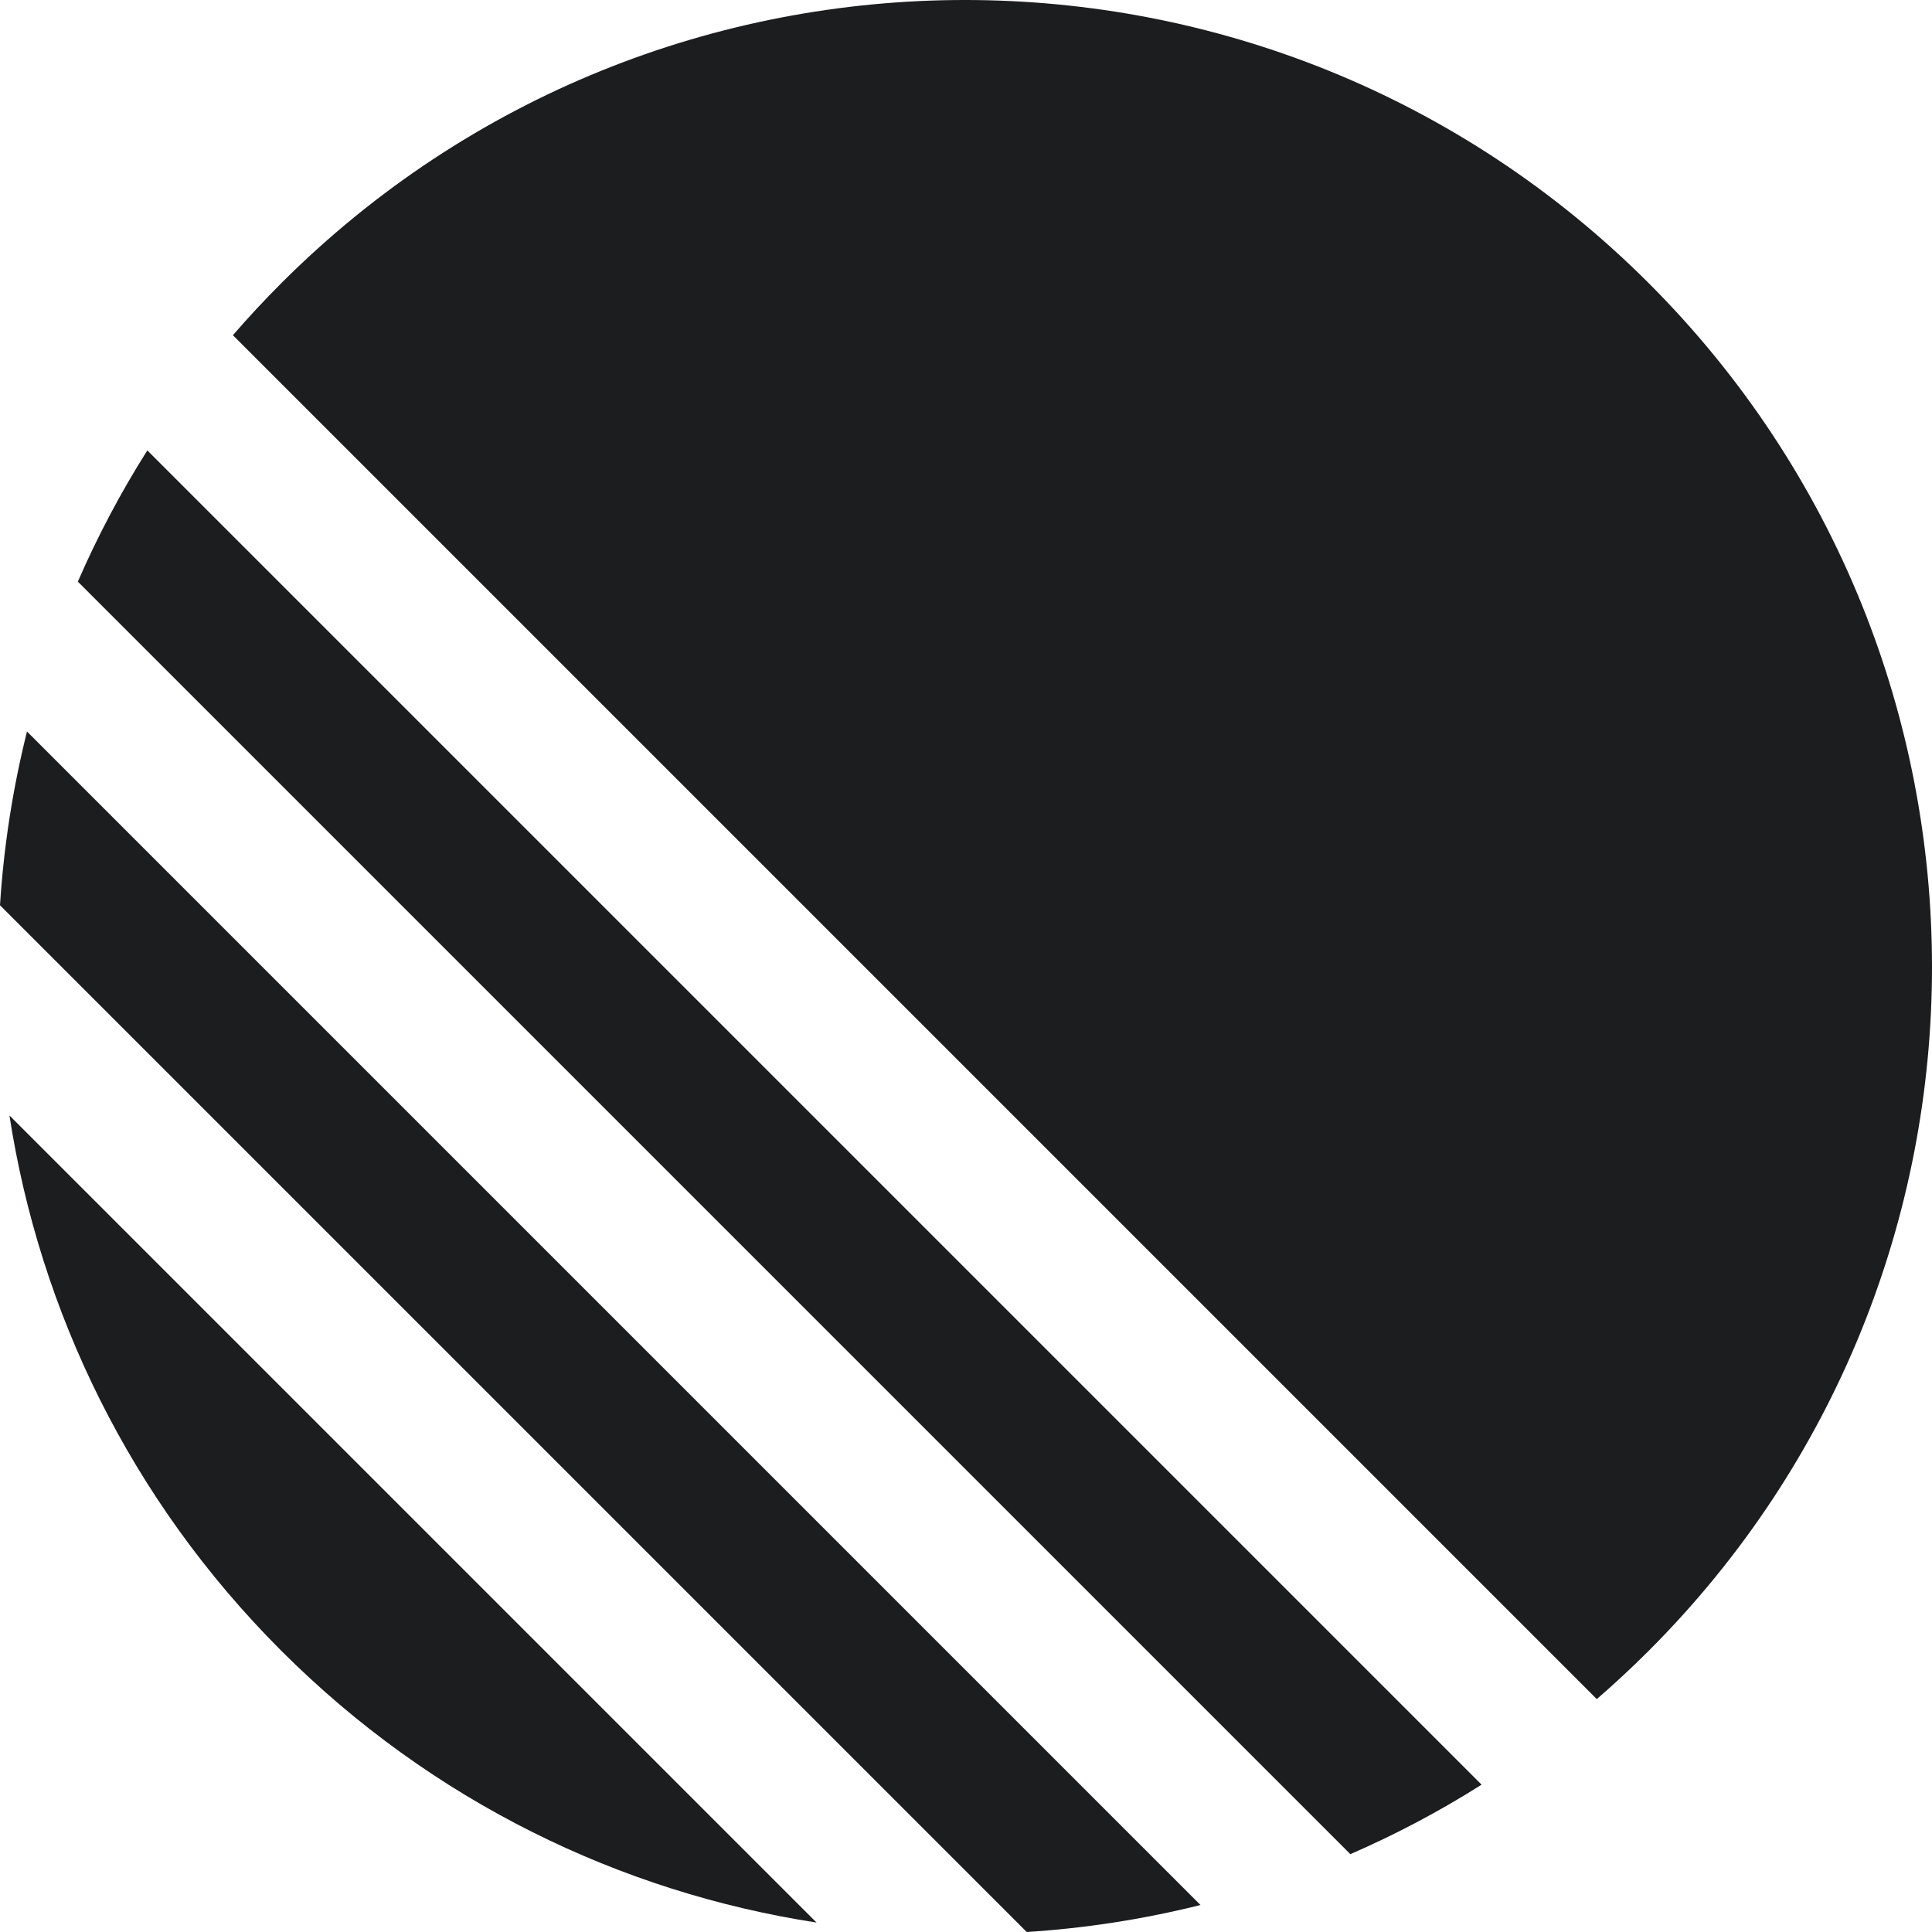
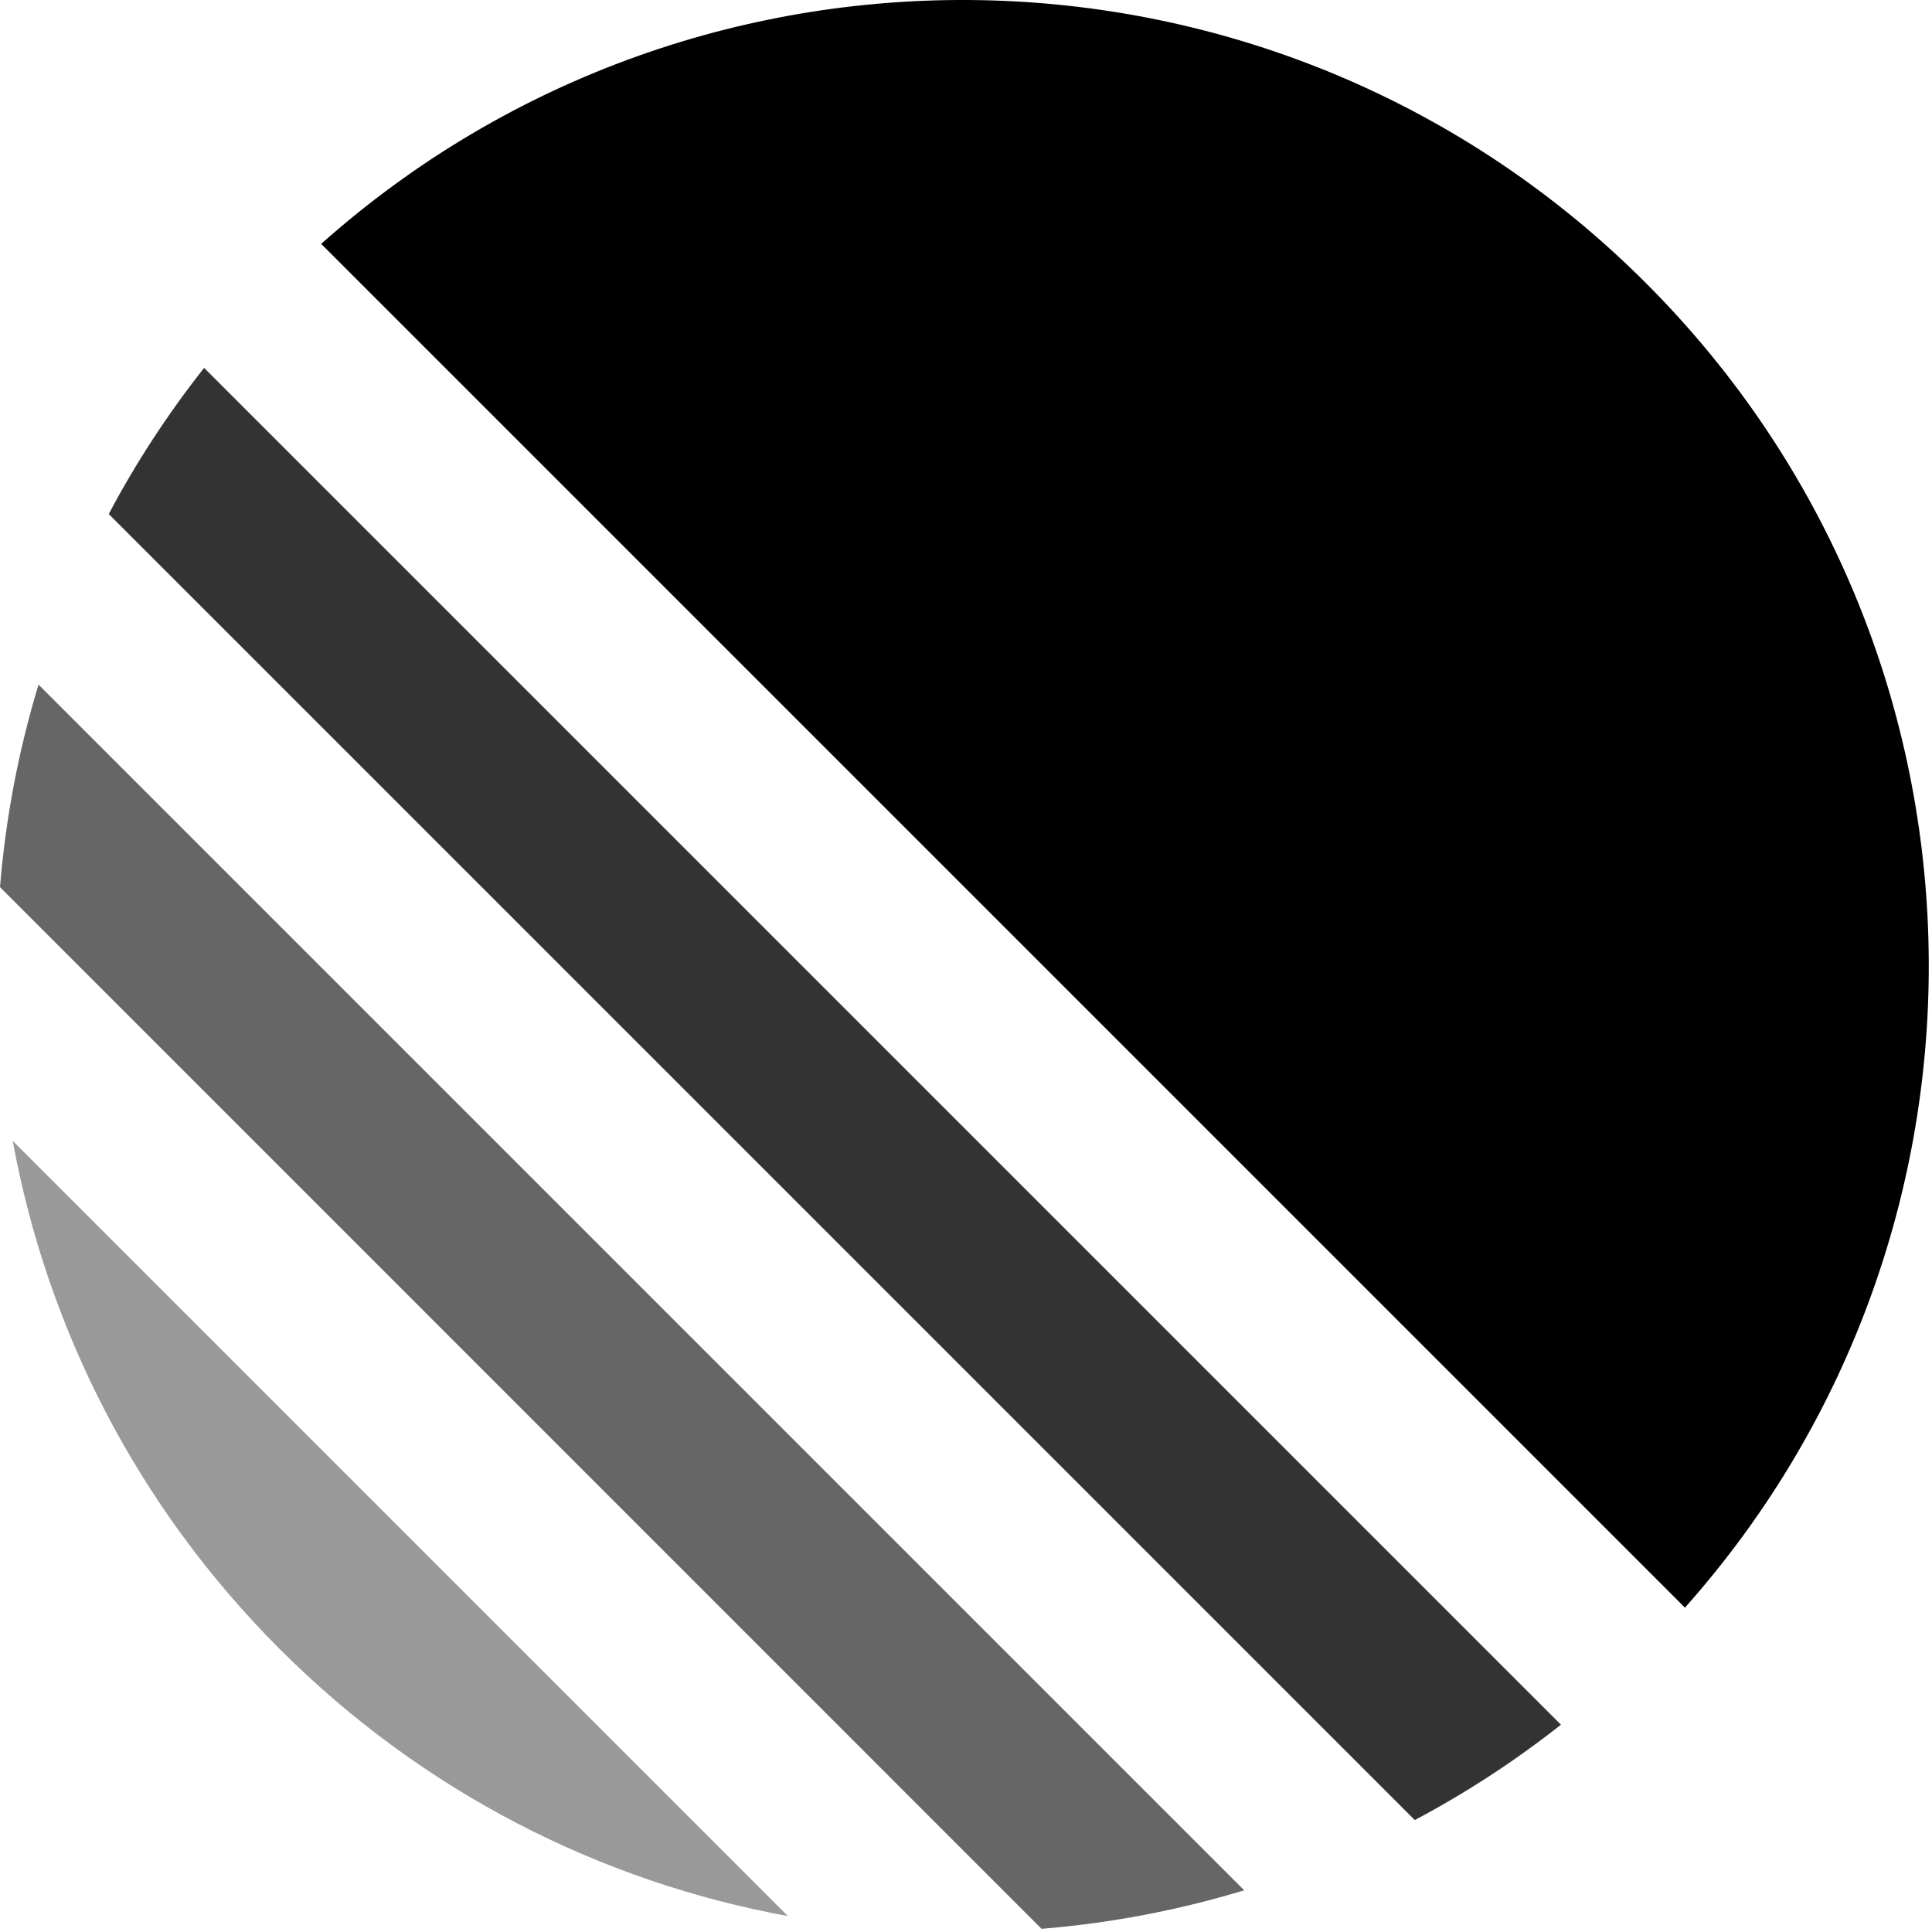
- <svg xmlns="http://www.w3.org/2000/svg" width="150" height="150" viewBox="0 0 150 150" fill="none">
-   <path d="M123.974 131.918C125.354 130.725 126.7 129.473 128.011 128.163C157.33 98.844 157.33 51.308 128.011 21.989C98.692 -7.33 51.156 -7.33 21.837 21.989C20.527 23.3 19.275 24.646 18.082 26.026L123.974 131.918Z" fill="#1C1D1F" />
-   <path d="M115.031 138.561L11.439 34.969C9.362 38.251 7.563 41.659 6.044 45.159L104.841 143.956C108.341 142.437 111.749 140.638 115.031 138.561Z" fill="#1C1D1F" />
-   <path d="M93.204 147.904L2.096 56.796C0.987 61.231 0.288 65.747 0 70.285L79.715 150C84.253 149.712 88.769 149.013 93.204 147.904Z" fill="#1C1D1F" />
-   <path d="M63.397 149.267L0.733 86.603C3.084 101.816 10.119 116.444 21.837 128.163C33.556 139.881 48.184 146.916 63.397 149.267Z" fill="#1C1D1F" />
+ <svg xmlns="http://www.w3.org/2000/svg" width="17px" height="17px" viewBox="0 0 17 17" fill="black">
+   <path d="M14.482,2.49 C17.683,5.69 17.797,10.808 14.826,14.146 L2.826,2.146 C6.163,-0.826 11.282,-0.711 14.482,2.49 Z" id="Path" />
+   <path d="M6.933,16.86 C5.295,16.56 3.728,15.777 2.461,14.51 C1.195,13.244 0.412,11.677 0.112,10.039 L6.933,16.86 Z" id="Path" opacity="0.4" />
+   <path d="M10.948,16.633 C10.365,16.81 9.767,16.923 9.165,16.972 L0,7.806 C0.049,7.204 0.162,6.607 0.339,6.024 L10.948,16.633 Z" id="Path" opacity="0.6" />
+   <path d="M13.735,15.176 C13.327,15.498 12.896,15.778 12.449,16.015 L0.957,4.523 C1.194,4.075 1.474,3.645 1.796,3.237 L13.735,15.176 Z" id="Path" opacity="0.8" />
</svg>
